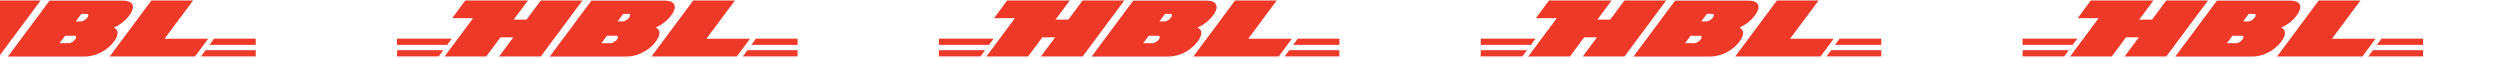
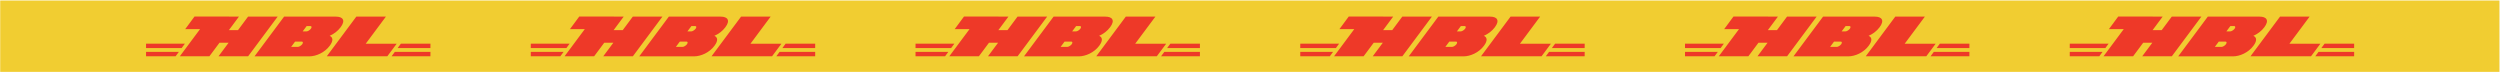
- <svg xmlns="http://www.w3.org/2000/svg" width="1920" height="44" viewBox="0 0 1920 44" fill="none">
-   <path d="M-0.825 0.38L-11.756 15.052H-21.617L-10.687 0.38L-21.535 0.38L-21.506 0.339L-58.784 0.339L-68.853 13.962H-52.8L-74.688 43.343H-42.693L-31.763 28.67H-21.901L-32.832 43.343H-0.805L31.201 0.379L-0.825 0.379V0.38ZM154.375 43.313H196.382L196.409 38.55H157.892L154.375 43.313ZM196.409 29.69H164.419L160.902 34.452H196.382L196.409 29.69ZM-69.184 29.69H-111.191L-111.219 34.452H-72.702L-69.184 29.69ZM-111.219 43.313H-79.229L-75.711 38.55H-111.191L-111.219 43.313ZM87.526 31.867C91.551 26.465 91.057 22.757 87.371 21.19C91.889 19.24 96.162 16.075 99.234 11.951C104.902 4.471 101.637 0.411 94.174 0.443L38.106 0.443L6.1 43.407H65.329C72.704 43.407 82.026 39.38 87.526 31.867ZM57.72 30.301C56.648 31.739 54.395 33.178 52.959 33.178H45.715L50.002 27.423H57.245C58.682 27.424 58.792 28.862 57.72 30.301ZM67.094 13.518C66.022 14.957 63.745 16.427 62.309 16.427H58.194L62.505 10.641H66.619C68.055 10.641 68.165 12.079 67.094 13.518ZM126.405 29.725L148.266 0.38L116.271 0.38L84.265 43.343L149.751 43.343L159.896 29.725H126.405Z" fill="#EE3928" />
-   <path d="M415.311 0.38L404.381 15.052H394.519L405.45 0.38L394.601 0.38L394.631 0.339L357.353 0.339L347.284 13.962H363.336L341.448 43.343H373.443L384.374 28.67H394.235L383.305 43.343H415.331L447.338 0.379L415.311 0.379V0.38ZM570.511 43.313H612.518L612.545 38.55H574.029L570.511 43.313ZM612.546 29.69H580.556L577.038 34.452H612.519L612.546 29.69ZM346.953 29.69H304.945L304.918 34.452H343.434L346.953 29.69ZM304.918 43.313H336.908L340.426 38.55H304.945L304.918 43.313ZM503.663 31.867C507.688 26.465 507.194 22.757 503.508 21.19C508.025 19.24 512.299 16.075 515.371 11.951C521.039 4.471 517.774 0.411 510.311 0.443L454.243 0.443L422.237 43.407H481.465C488.841 43.407 498.162 39.38 503.663 31.867ZM473.857 30.3C472.785 31.739 470.532 33.178 469.095 33.178H461.852L466.138 27.423H473.382C474.819 27.424 474.928 28.862 473.857 30.3ZM483.23 13.518C482.159 14.957 479.882 16.427 478.445 16.427H474.331L478.641 10.641H482.756C484.192 10.641 484.302 12.079 483.23 13.518ZM542.541 29.725L564.403 0.38L532.408 0.38L500.402 43.343L565.888 43.343L576.033 29.725H542.541Z" fill="#EE3928" />
-   <path d="M831.448 0.38L820.517 15.052H810.656L821.587 0.38L810.738 0.38L810.768 0.339L773.489 0.339L763.421 13.962H779.473L757.585 43.343H789.58L800.511 28.67H810.372L799.441 43.343H831.468L863.474 0.379L831.448 0.379V0.38ZM986.648 43.313H1028.66L1028.68 38.55H990.166L986.648 43.313ZM1028.68 29.69H996.693L993.175 34.452H1028.66L1028.68 29.69ZM763.089 29.69H721.082L721.055 34.452H759.571L763.089 29.69ZM721.055 43.313H753.045L756.562 38.55H721.082L721.055 43.313ZM919.8 31.867C923.824 26.465 923.33 22.757 919.644 21.19C924.162 19.24 928.435 16.075 931.507 11.951C937.176 4.471 933.91 0.411 926.447 0.443L870.38 0.443L838.373 43.407H897.602C904.977 43.407 914.299 39.379 919.8 31.867ZM889.993 30.3C888.922 31.739 886.669 33.178 885.232 33.178H877.989L882.275 27.423H889.518C890.955 27.424 891.065 28.862 889.993 30.3ZM899.367 13.518C898.295 14.957 896.019 16.427 894.582 16.427H890.468L894.778 10.641H898.892C900.329 10.641 900.439 12.079 899.367 13.518ZM958.678 29.725L980.539 0.38L948.545 0.38L916.538 43.343L982.025 43.343L992.169 29.725H958.678Z" fill="#EE3928" />
-   <path d="M1247.58 0.38L1236.65 15.052H1226.79L1237.72 0.38L1226.87 0.38L1226.9 0.339L1189.63 0.339L1179.56 13.962H1195.61L1173.72 43.343H1205.72L1216.65 28.67H1226.51L1215.58 43.343H1247.6L1279.61 0.379L1247.58 0.379V0.38ZM1402.78 43.313H1444.79L1444.82 38.55H1406.3L1402.78 43.313ZM1444.82 29.69H1412.83L1409.31 34.452H1444.79L1444.82 29.69ZM1179.23 29.69H1137.22L1137.19 34.452H1175.71L1179.23 29.69ZM1137.19 43.313H1169.18L1172.7 38.55H1137.22L1137.19 43.313ZM1335.94 31.867C1339.96 26.465 1339.47 22.757 1335.78 21.19C1340.3 19.24 1344.57 16.075 1347.64 11.951C1353.31 4.471 1350.05 0.411 1342.58 0.443L1286.52 0.443L1254.51 43.407H1313.74C1321.11 43.407 1330.44 39.379 1335.94 31.867ZM1306.13 30.3C1305.06 31.739 1302.81 33.178 1301.37 33.178H1294.13L1298.41 27.423H1305.65C1307.09 27.424 1307.2 28.862 1306.13 30.3ZM1315.5 13.518C1314.43 14.957 1312.16 16.427 1310.72 16.427H1306.6L1310.91 10.641H1315.03C1316.47 10.641 1316.58 12.079 1315.5 13.518ZM1374.81 29.725L1396.68 0.38L1364.68 0.38L1332.67 43.343L1398.16 43.343L1408.31 29.725H1374.81Z" fill="#EE3928" />
-   <path d="M1663.72 0.38L1652.79 15.052H1642.93L1653.86 0.38L1643.01 0.38L1643.04 0.339L1605.76 0.339L1595.69 13.962H1611.75L1589.86 43.343H1621.85L1632.78 28.67H1642.65L1631.71 43.343H1663.74L1695.75 0.379L1663.72 0.379V0.38ZM1818.92 43.313H1860.93L1860.96 38.55H1822.44L1818.92 43.313ZM1860.96 29.69H1828.97L1825.45 34.452H1860.93L1860.96 29.69ZM1595.36 29.69H1553.36L1553.33 34.452H1591.84L1595.36 29.69ZM1553.33 43.313H1585.32L1588.84 38.55H1553.36L1553.33 43.313ZM1752.07 31.867C1756.1 26.465 1755.6 22.757 1751.92 21.19C1756.44 19.24 1760.71 16.075 1763.78 11.951C1769.45 4.471 1766.18 0.411 1758.72 0.443L1702.65 0.443L1670.65 43.407H1729.88C1737.25 43.407 1746.57 39.379 1752.07 31.867ZM1722.27 30.3C1721.2 31.739 1718.94 33.178 1717.51 33.178H1710.26L1714.55 27.423H1721.79C1723.23 27.424 1723.34 28.862 1722.27 30.3ZM1731.64 13.518C1730.57 14.957 1728.29 16.427 1726.86 16.427H1722.74L1727.05 10.641H1731.17C1732.6 10.641 1732.71 12.079 1731.64 13.518ZM1790.95 29.725L1812.81 0.38L1780.82 0.38L1748.81 43.343L1814.3 43.343L1824.44 29.725H1790.95Z" fill="#EE3928" />
+ <svg xmlns="http://www.w3.org/2000/svg" width="2704" height="78" viewBox="0 0 2704 78" fill="none">
+   <rect x="0.218" y="0.547" width="2703.21" height="77.187" fill="#F1CD31" />
+   <path d="M268.34 17.927L257.41 32.6H247.549L258.479 17.927H247.63L247.66 17.886H210.382L200.313 31.509H216.366L194.478 60.89H226.472L237.403 46.217H247.264L236.334 60.89H268.361L300.367 17.927H268.34V17.927ZM423.541 60.86H465.548L465.575 56.097H427.058L423.541 60.86ZM465.575 47.237H433.585L430.067 51.999H465.548L465.575 47.237ZM199.982 47.237H157.974L157.947 51.999H196.464L199.982 47.237ZM157.947 60.86H189.937L193.455 56.097H157.974L157.947 60.86ZM356.692 49.414C360.717 44.012 360.223 40.304 356.537 38.737C361.055 36.787 365.328 33.623 368.4 29.499C374.068 22.018 370.803 17.959 363.34 17.991H307.272L275.266 60.954H334.494C341.87 60.954 351.192 56.927 356.692 49.414ZM326.886 47.848C325.814 49.286 323.561 50.725 322.124 50.725H314.881L319.168 44.971H326.411C327.848 44.971 327.958 46.41 326.886 47.848ZM336.26 31.065C335.188 32.504 332.911 33.974 331.475 33.974H327.36L331.67 28.188H335.785C337.221 28.188 337.331 29.627 336.26 31.065ZM395.571 47.273L417.432 17.927H385.437L353.431 60.891H418.917L429.062 47.273H395.571Z" fill="#EE3928" />
+   <path d="M684.477 17.927L673.547 32.6H663.685L674.616 17.927H663.767L663.797 17.886H626.519L616.45 31.509H632.502L610.614 60.89H642.609L653.54 46.217H663.401L652.471 60.89H684.497L716.504 17.927H684.477V17.927ZM839.677 60.86H881.684L881.711 56.097H843.195L839.677 60.86ZM881.712 47.237H849.722L846.204 51.999H881.685L881.712 47.237ZM616.119 47.237H574.111L574.084 51.999H612.6L616.119 47.237ZM574.084 60.86H606.074L609.592 56.097H574.111L574.084 60.86ZM772.829 49.414C776.854 44.012 776.36 40.304 772.674 38.737C777.191 36.787 781.465 33.623 784.537 29.499C790.205 22.018 786.939 17.959 779.477 17.991H723.409L691.403 60.954H750.631C758.006 60.954 767.328 56.927 772.829 49.414ZM743.023 47.848C741.951 49.286 739.698 50.725 738.261 50.725H731.018L735.304 44.971H742.548C743.985 44.971 744.094 46.41 743.023 47.848ZM752.396 31.065C751.325 32.504 749.048 33.974 747.611 33.974H743.497L747.807 28.188H751.922C753.358 28.188 753.468 29.627 752.396 31.065ZM811.707 47.273L833.569 17.927H801.574L769.568 60.891H835.054L845.199 47.273H811.707Z" fill="#EE3928" />
+   <path d="M1100.61 17.927L1089.68 32.6H1079.82L1090.75 17.927H1079.9L1079.93 17.886H1042.66L1032.59 31.509H1048.64L1026.75 60.89H1058.75L1069.68 46.217H1079.54L1068.61 60.89H1100.63L1132.64 17.927H1100.61V17.927ZM1255.81 60.86H1297.82L1297.85 56.097H1259.33L1255.81 60.86ZM1297.85 47.237H1265.86L1262.34 51.999H1297.82L1297.85 47.237ZM1032.26 47.237H990.248L990.221 51.999H1028.74L1032.26 47.237ZM990.221 60.86H1022.21L1025.73 56.097H990.248L990.221 60.86ZM1188.97 49.414C1192.99 44.012 1192.5 40.304 1188.81 38.737C1193.33 36.787 1197.6 33.623 1200.67 29.499C1206.34 22.018 1203.08 17.959 1195.61 17.991H1139.55L1107.54 60.954H1166.77C1174.14 60.954 1183.46 56.927 1188.97 49.414ZM1159.16 47.848C1158.09 49.286 1155.83 50.725 1154.4 50.725H1147.15L1151.44 44.971H1158.68C1160.12 44.971 1160.23 46.41 1159.16 47.848ZM1168.53 31.065C1167.46 32.504 1165.18 33.974 1163.75 33.974H1159.63L1163.94 28.188H1168.06C1169.49 28.188 1169.6 29.627 1168.53 31.065ZM1227.84 47.273L1249.71 17.927H1217.71L1185.7 60.891H1251.19L1261.34 47.273H1227.84Z" fill="#EE3928" />
+   <path d="M1516.75 17.927L1505.82 32.6H1495.96L1506.89 17.927H1496.04L1496.07 17.886H1458.79L1448.72 31.509H1464.78L1442.89 60.89H1474.88L1485.81 46.217H1495.67L1484.74 60.89H1516.77L1548.78 17.927H1516.75V17.927ZM1671.95 60.86H1713.96L1713.98 56.097H1675.47L1671.95 60.86ZM1713.99 47.237H1682L1678.48 51.999H1713.96L1713.99 47.237ZM1448.39 47.237H1406.38L1406.36 51.999H1444.87L1448.39 47.237ZM1406.36 60.86H1438.35L1441.86 56.097H1406.38L1406.36 60.86ZM1605.1 49.414C1609.13 44.012 1608.63 40.304 1604.95 38.737C1609.46 36.787 1613.74 33.623 1616.81 29.499C1622.48 22.018 1619.21 17.959 1611.75 17.991H1555.68L1523.68 60.954H1582.9C1590.28 60.954 1599.6 56.927 1605.1 49.414ZM1575.3 47.848C1574.22 49.286 1571.97 50.725 1570.53 50.725H1563.29L1567.58 44.971H1574.82C1576.26 44.971 1576.37 46.41 1575.3 47.848ZM1584.67 31.065C1583.6 32.504 1581.32 33.974 1579.88 33.974H1575.77L1580.08 28.188H1584.19C1585.63 28.188 1585.74 29.627 1584.67 31.065ZM1643.98 47.273L1665.84 17.927H1633.85L1601.84 60.891H1667.33L1677.47 47.273H1643.98Z" fill="#EE3928" />
+   <path d="M1932.89 17.927L1921.96 32.6H1912.1L1923.03 17.927H1912.18L1912.21 17.886H1874.93L1864.86 31.509H1880.91L1859.02 60.89H1891.02L1901.95 46.217H1911.81L1900.88 60.89H1932.91L1964.91 17.927H1932.89V17.927ZM2088.09 60.86H2130.09L2130.12 56.097H2091.61L2088.09 60.86ZM2130.12 47.237H2098.13L2094.61 51.999H2130.09L2130.12 47.237ZM1864.53 47.237H1822.52L1822.49 51.999H1861.01L1864.53 47.237ZM1822.49 60.86H1854.48L1858 56.097H1822.52L1822.49 60.86ZM2021.24 49.414C2025.26 44.012 2024.77 40.304 2021.08 38.737C2025.6 36.787 2029.87 33.623 2032.95 29.499C2038.61 22.018 2035.35 17.959 2027.89 17.991H1971.82L1939.81 60.954H1999.04C2006.42 60.954 2015.74 56.927 2021.24 49.414ZM1991.43 47.848C1990.36 49.286 1988.11 50.725 1986.67 50.725H1979.43L1983.71 44.971H1990.96C1992.39 44.971 1992.5 46.41 1991.43 47.848ZM2000.81 31.065C1999.73 32.504 1997.46 33.974 1996.02 33.974H1991.91L1996.22 28.188H2000.33C2001.77 28.188 2001.88 29.627 2000.81 31.065ZM2060.12 47.273L2081.98 17.927H2049.98L2017.98 60.891H2083.46L2093.61 47.273H2060.12Z" fill="#EE3928" />
+   <path d="M2349.02 17.927L2338.09 32.6H2328.23L2339.16 17.927H2328.31L2328.34 17.886H2291.07L2281 31.509H2297.05L2275.16 60.89H2307.16L2318.09 46.217H2327.95L2317.02 60.89H2349.04L2381.05 17.927H2349.02V17.927ZM2504.22 60.86H2546.23L2546.26 56.097H2507.74L2504.22 60.86ZM2546.26 47.237H2514.27L2510.75 51.999H2546.23L2546.26 47.237ZM2280.66 47.237H2238.66L2238.63 51.999H2277.15L2280.66 47.237ZM2238.63 60.86H2270.62L2274.14 56.097H2238.66L2238.63 60.86ZM2437.38 49.414C2441.4 44.012 2440.91 40.304 2437.22 38.737C2441.74 36.787 2446.01 33.623 2449.08 29.499C2454.75 22.018 2451.49 17.959 2444.02 17.991H2387.96L2355.95 60.954H2415.18C2422.55 60.954 2431.87 56.927 2437.38 49.414ZM2407.57 47.848C2406.5 49.286 2404.24 50.725 2402.81 50.725H2395.56L2399.85 44.971H2407.09C2408.53 44.971 2408.64 46.41 2407.57 47.848ZM2416.94 31.065C2415.87 32.504 2413.59 33.974 2412.16 33.974H2408.04L2412.35 28.188H2416.47C2417.9 28.188 2418.01 29.627 2416.94 31.065ZM2476.25 47.273L2498.11 17.927H2466.12L2434.11 60.891H2499.6L2509.75 47.273H2476.25Z" fill="#EE3928" />
</svg>
